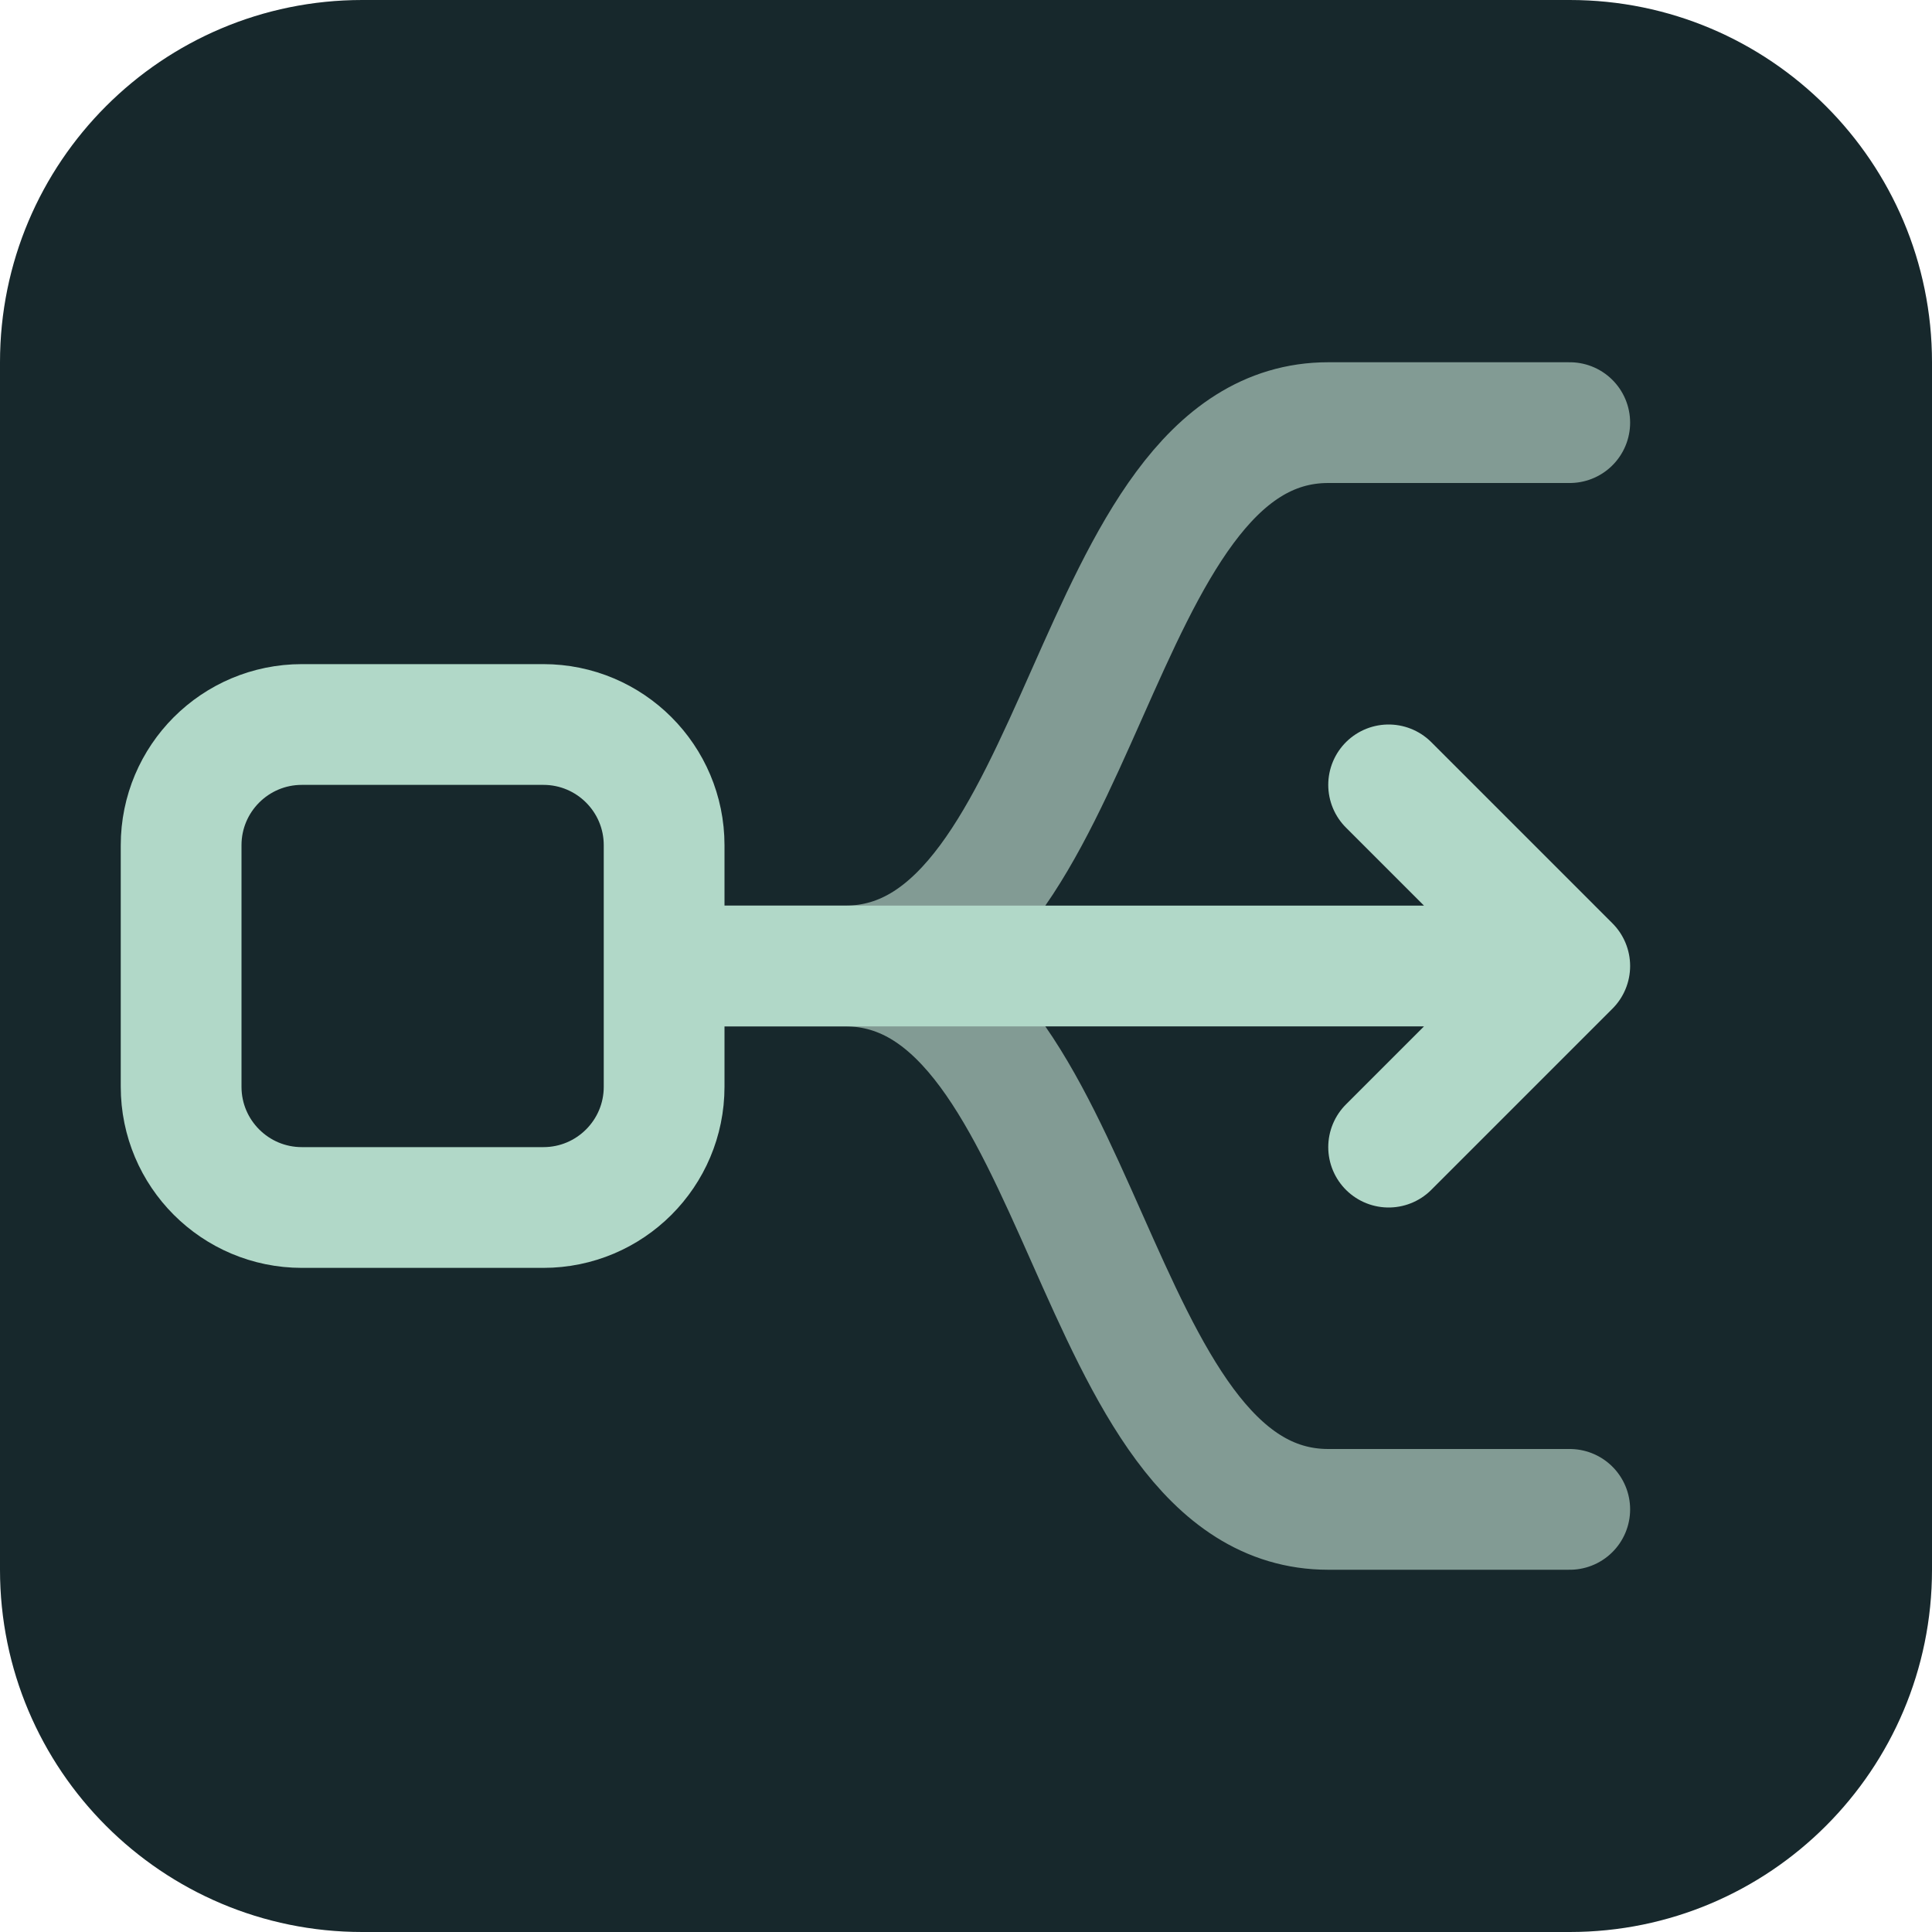
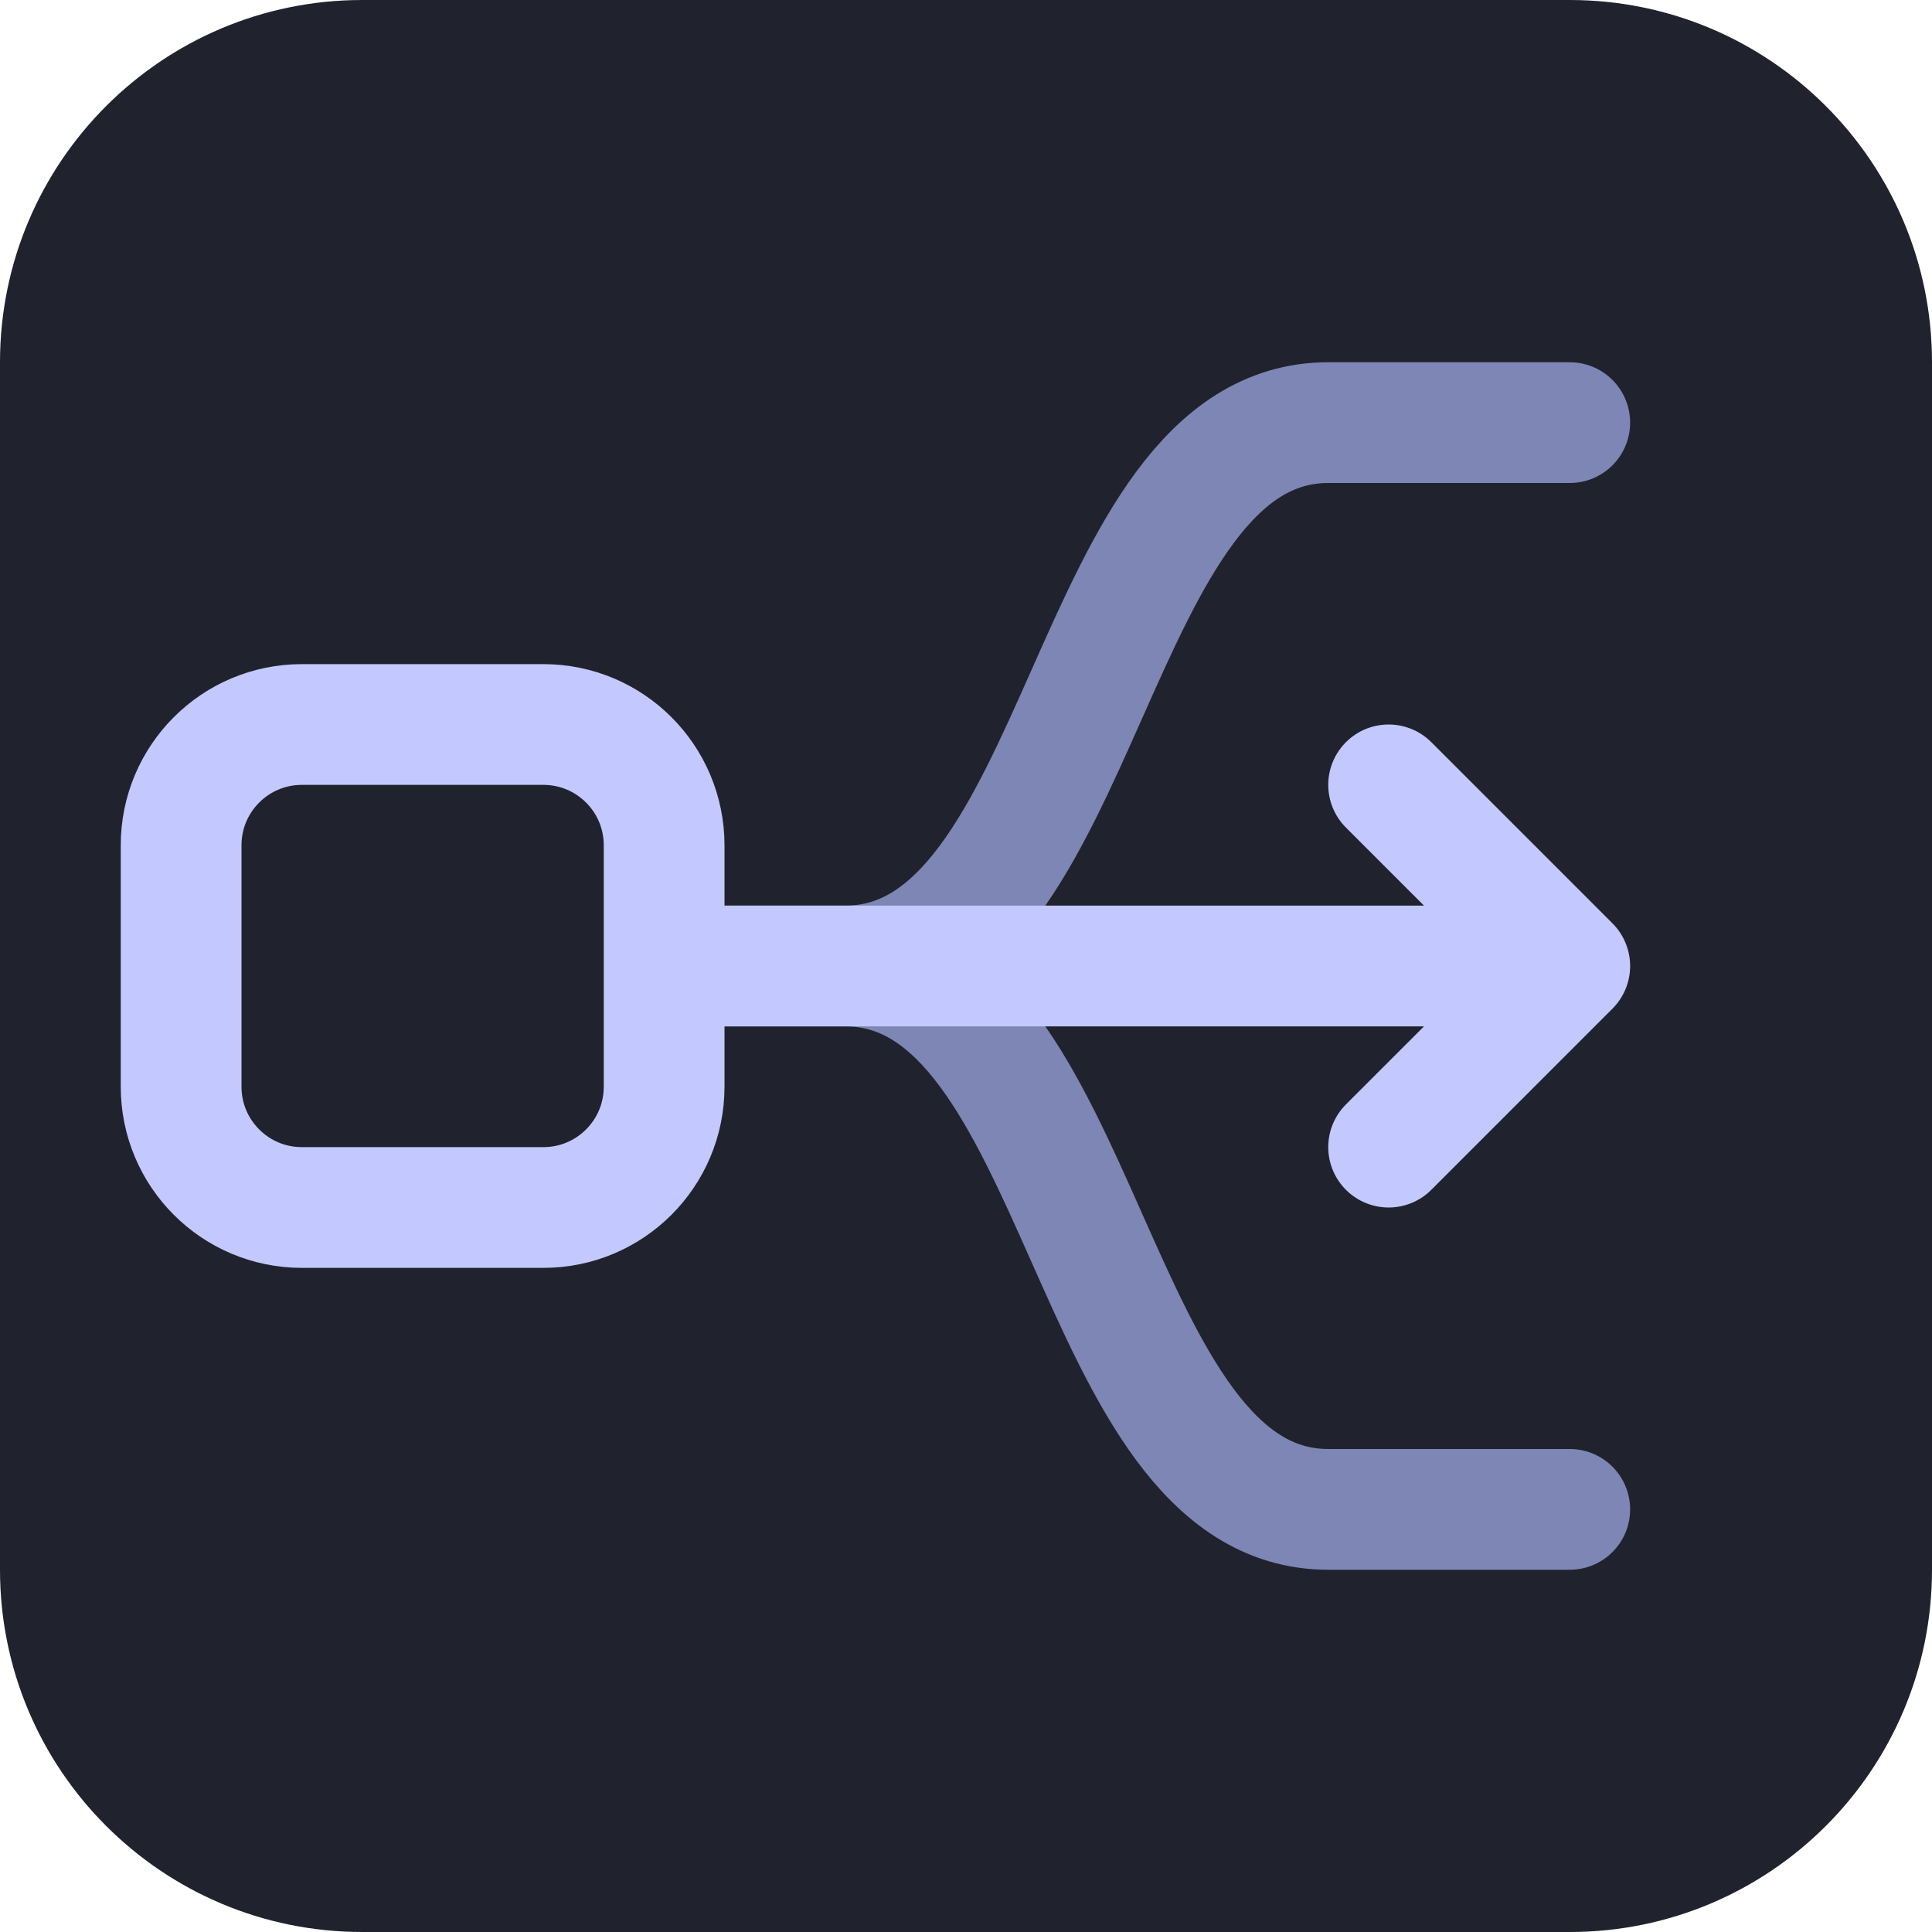
<svg xmlns="http://www.w3.org/2000/svg" viewBox="0 0 32 32" fill="none">
-   <rect width="32" height="32" rx="6" fill="#17282c" />
+   <rect width="32" height="32" rx="6" fill="#20232e" />
  <g stroke-width="2" stroke-linecap="round" stroke-linejoin="round">
-     <path stroke="#829b94" d="M9 16h5c4 0 4-9 8-9h4M14 16c4 0 4 9 8 9h4" />
-     <path stroke="#b1d8c8" d="M9 16h17m-3-3 3 3-3 3" />
-     <rect x="3" y="12" width="8" height="8" rx="2" fill="#17282c" stroke="#b1d8c8" />
+     <path stroke="#7d86b4" d="M9 16h5c4 0 4-9 8-9h4M14 16c4 0 4 9 8 9h4" />
+     <path stroke="#c3c9ff" d="M9 16h17m-3-3 3 3-3 3" />
+     <rect x="3" y="12" width="8" height="8" rx="2" fill="#20232e" stroke="#c3c9ff" />
  </g>
</svg>
